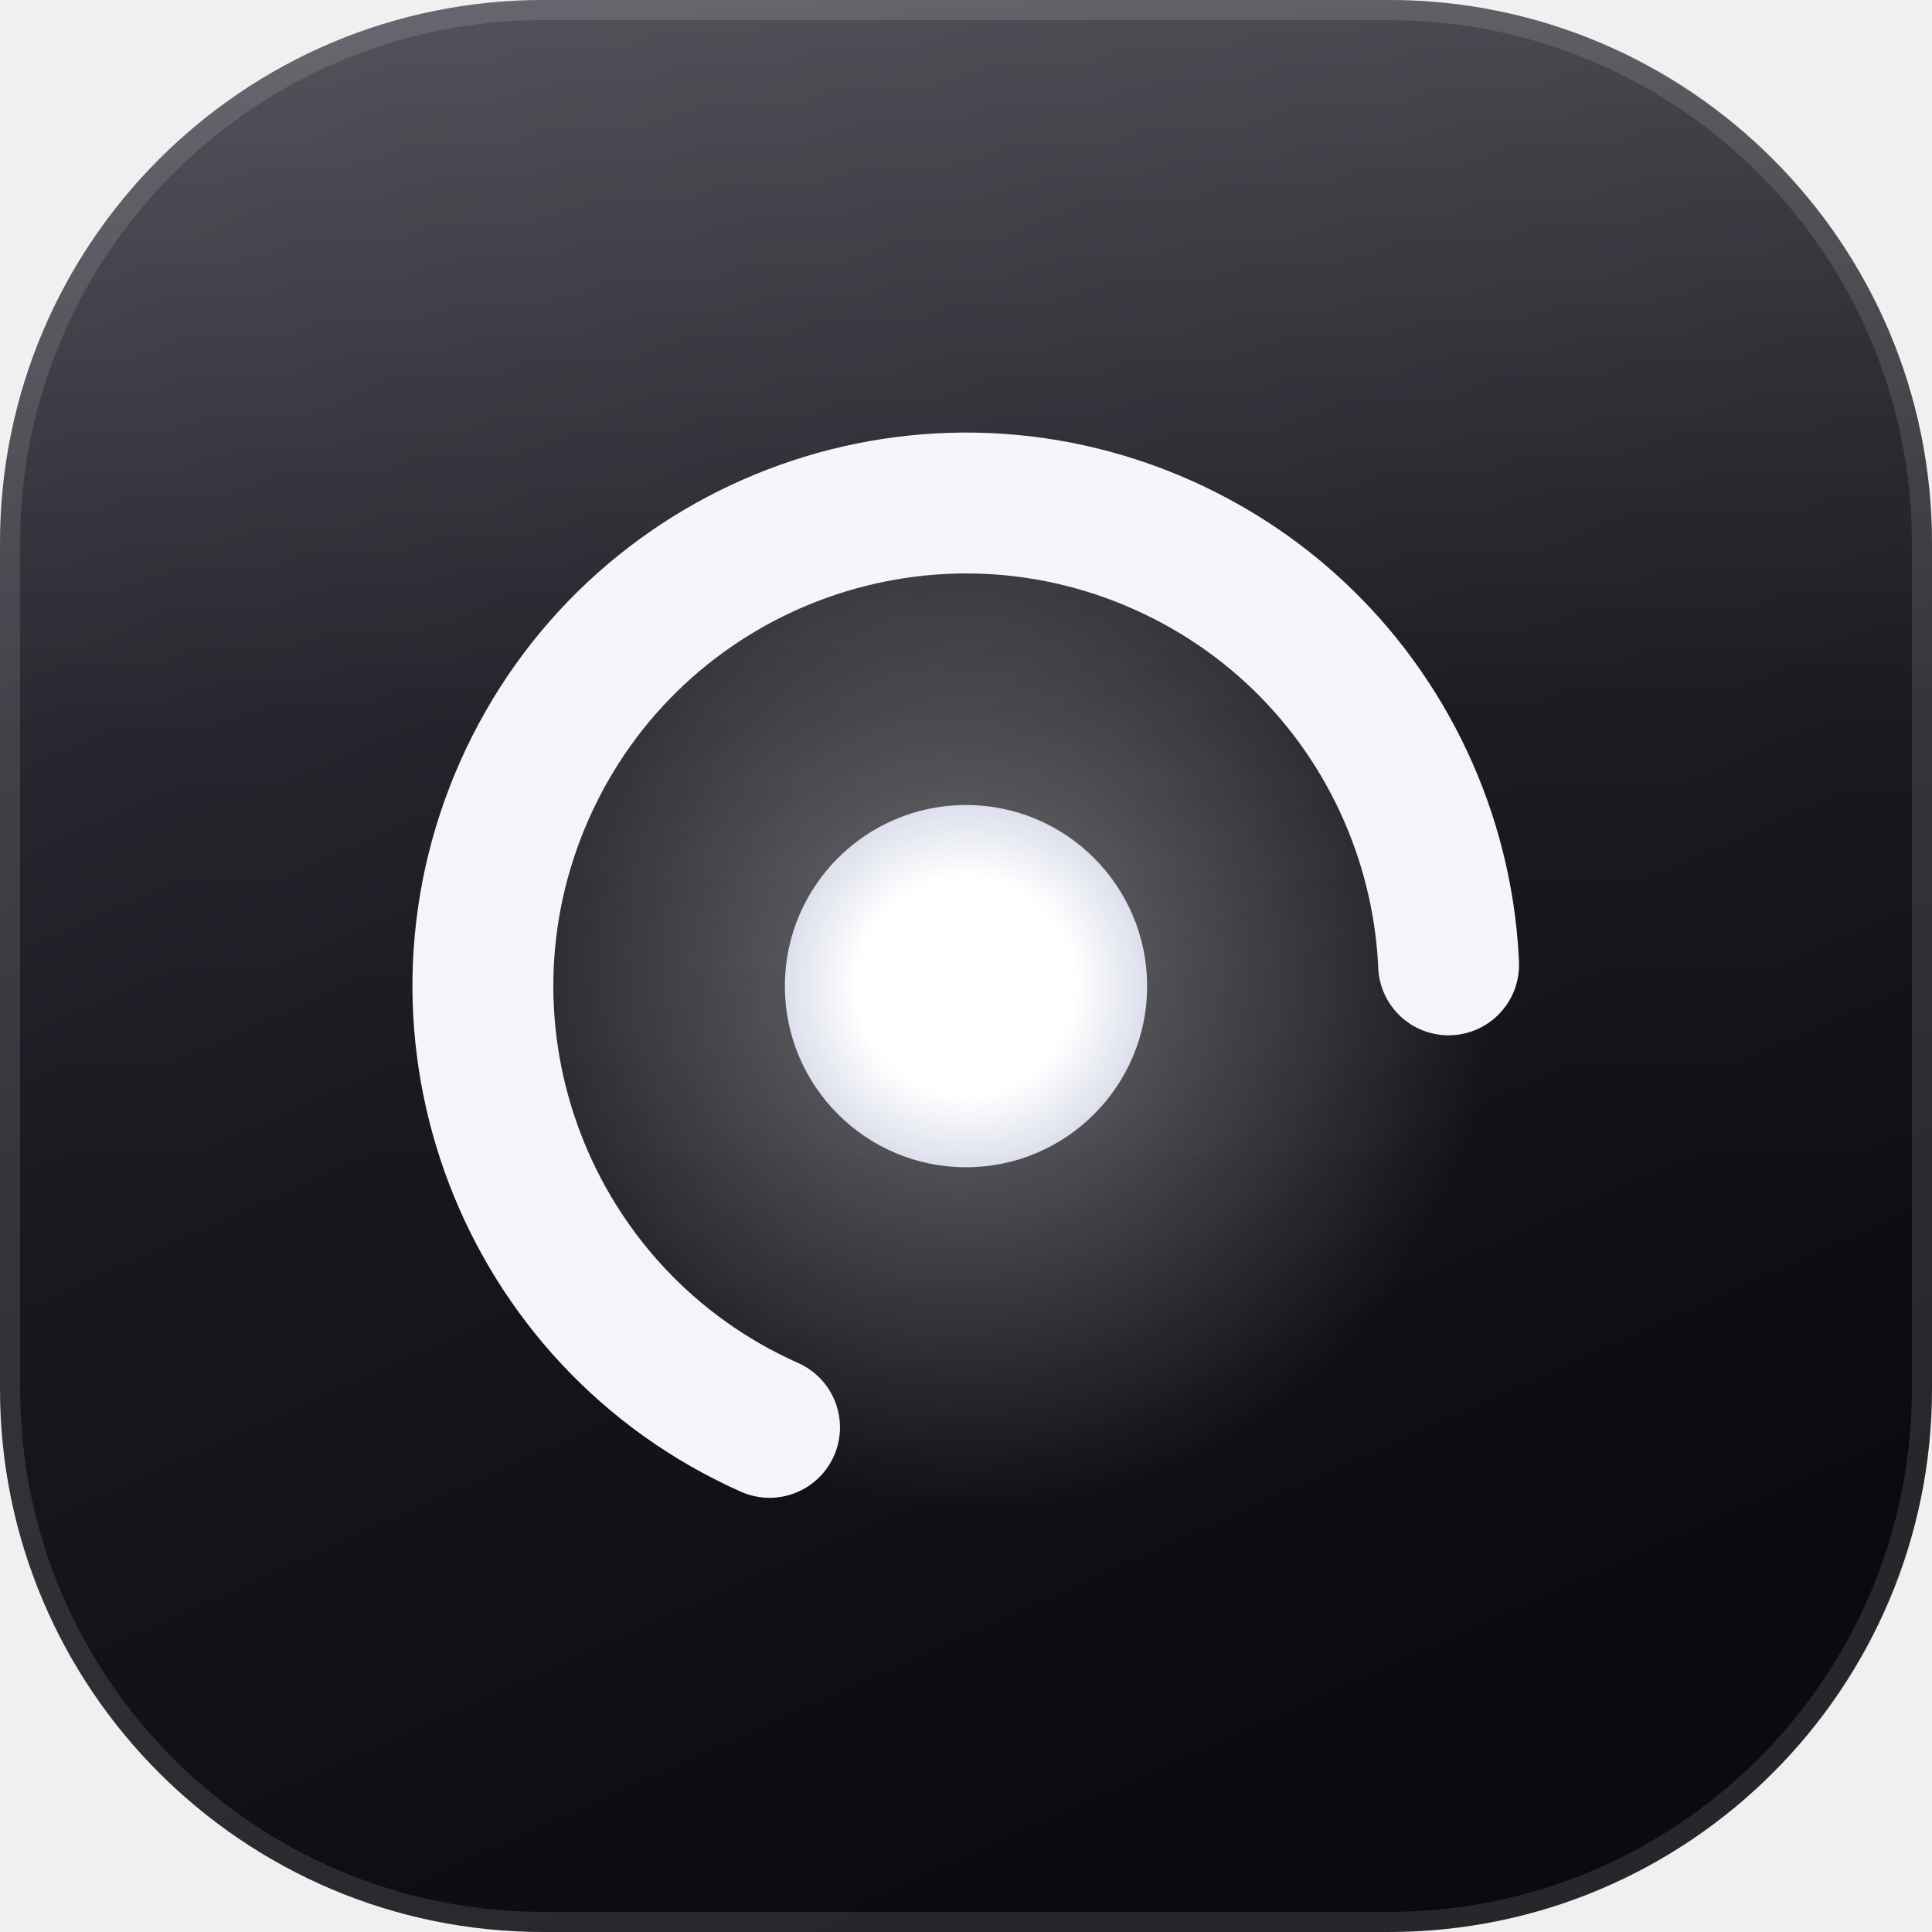
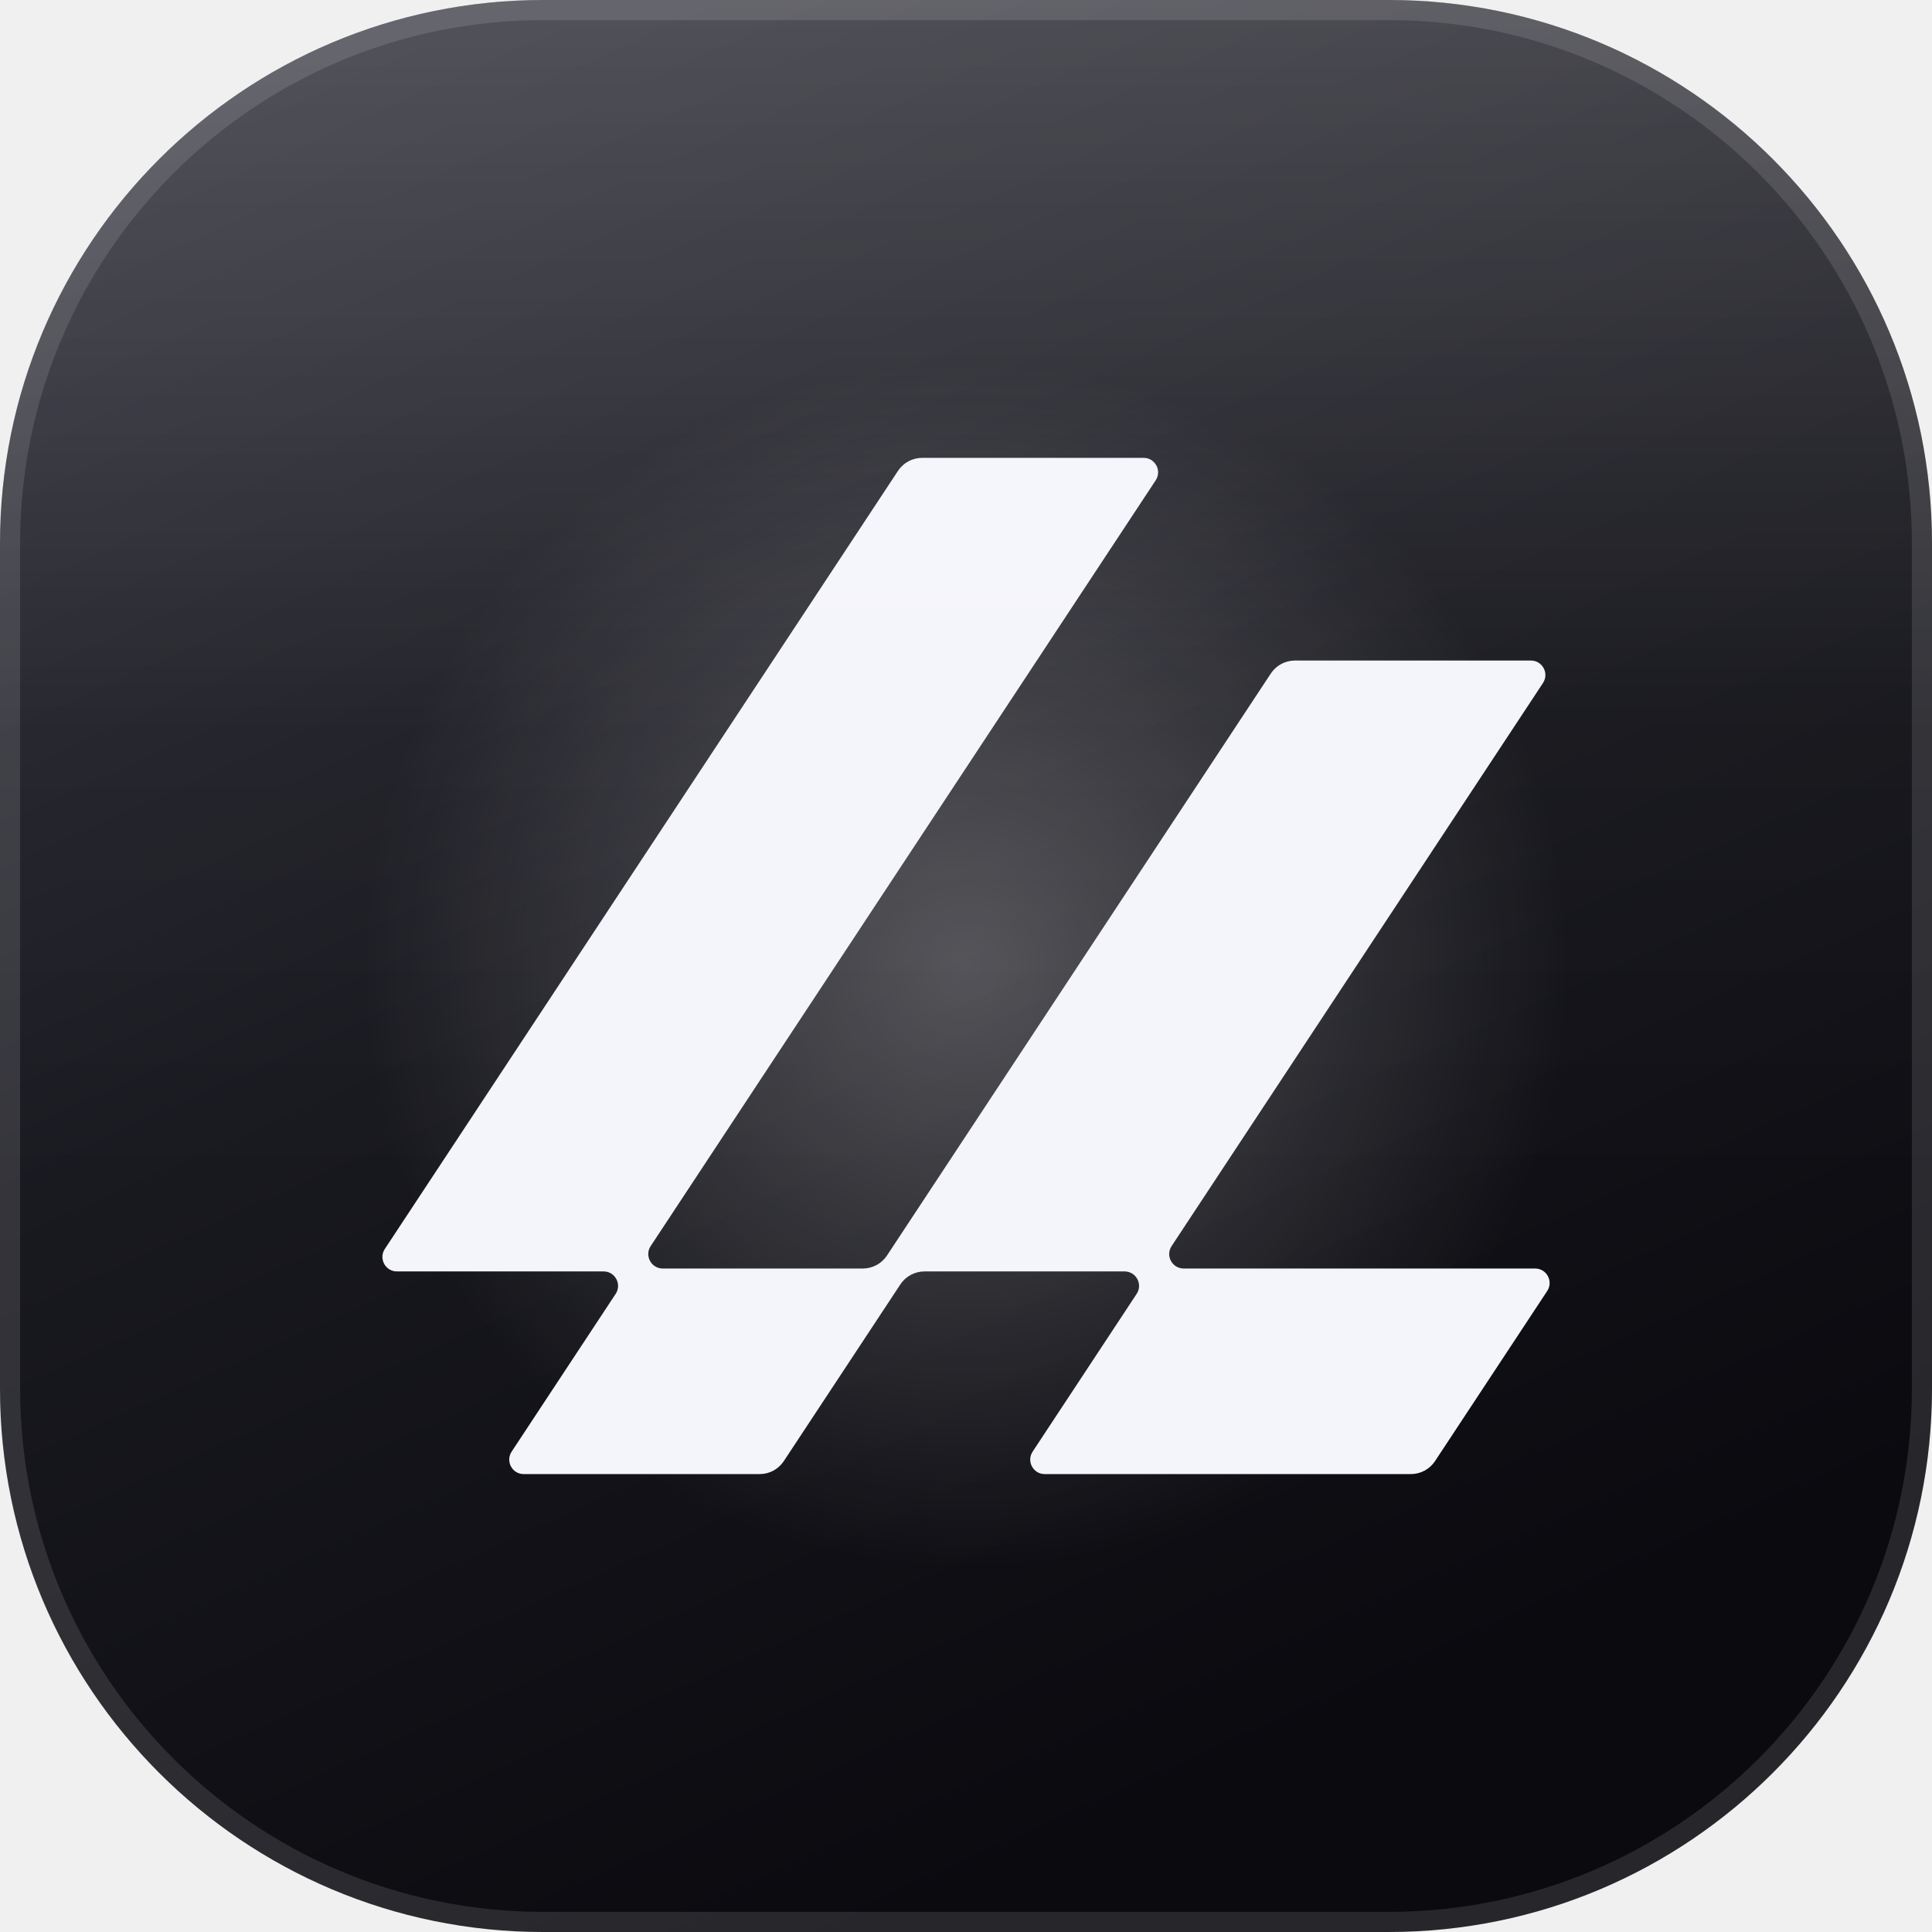
<svg xmlns="http://www.w3.org/2000/svg" viewBox="0 0 96 96">
  <defs>
    <linearGradient id="lm-plate" x1="0" y1="0" x2="0.45" y2="1">
      <stop offset="0" stop-color="#34343f" />
      <stop offset="0.52" stop-color="#191920" />
      <stop offset="1" stop-color="#0a0a0f" />
    </linearGradient>
    <linearGradient id="lm-sheen" x1="0" y1="0" x2="0" y2="1">
      <stop offset="0" stop-color="#fff" stop-opacity="0.17" />
      <stop offset="0.38" stop-color="#fff" stop-opacity="0.02" />
      <stop offset="0.62" stop-color="#fff" stop-opacity="0" />
    </linearGradient>
    <radialGradient id="lm-halo">
-       <stop offset="0" stop-color="#fff" stop-opacity="0.38" />
+       <stop offset="0" stop-color="#fff" stop-opacity="0.26" />
      <stop offset="1" stop-color="#fff" stop-opacity="0" />
-     </radialGradient>
-     <radialGradient id="lm-core">
-       <stop offset="0.6" stop-color="#fff" />
-       <stop offset="1" stop-color="#DDE0EC" />
    </radialGradient>
    <clipPath id="lm-clip">
      <rect width="96" height="96" rx="27" />
    </clipPath>
  </defs>
  <rect width="96" height="96" rx="27" fill="url(#lm-plate)" />
  <g clip-path="url(#lm-clip)">
-     <circle cx="48" cy="49" r="26" fill="url(#lm-halo)" />
-     <g fill="none" stroke-linecap="round">
-       <circle cx="48" cy="49" r="24" stroke="#F4F5FB" stroke-width="7" stroke-dasharray="102 49" transform="rotate(114 48 49)" />
-     </g>
-     <circle cx="48" cy="49" r="9" fill="url(#lm-core)" />
+     <circle cx="48" cy="48" r="30" fill="url(#lm-halo)" />
+     <path transform="translate(-2.58 1.11) scale(0.14427)" fill="#F4F5FB" d="M425.57,429.21c-3.97,0-6.35-4.42-4.16-7.73l127.91-193.94c2.18-3.31-.19-7.73-4.16-7.73h-81.27c-3.35,0-6.48,1.69-8.32,4.48l-132.19,200.44c-1.84,2.79-4.97,4.48-8.32,4.48h-68.91c-3.97,0-6.35-4.42-4.16-7.73l173.94-263.75c2.18-3.31-.19-7.73-4.16-7.73h-76.28c-3.35,0-6.48,1.69-8.32,4.48l-176.75,268c-2.18,3.31.19,7.73,4.16,7.73h71.19c3.97,0,6.35,4.42,4.16,7.73l-35.83,54.34c-2.18,3.31.19,7.73,4.16,7.73h81.27c3.35,0,6.48-1.68,8.32-4.48l40.13-60.84c1.84-2.8,4.97-4.48,8.32-4.48h68.91c3.97,0,6.35,4.42,4.16,7.73l-35.83,54.34c-2.18,3.31.19,7.73,4.16,7.73h126.12c3.35,0,6.48-1.68,8.32-4.48l38.64-58.59c2.18-3.31-.19-7.73-4.16-7.73h-121.03Z" />
    <rect width="96" height="96" rx="27" fill="url(#lm-sheen)" />
  </g>
  <rect x="0.5" y="0.5" width="95" height="95" rx="26.5" fill="none" stroke="#fff" stroke-opacity="0.12" />
</svg>
